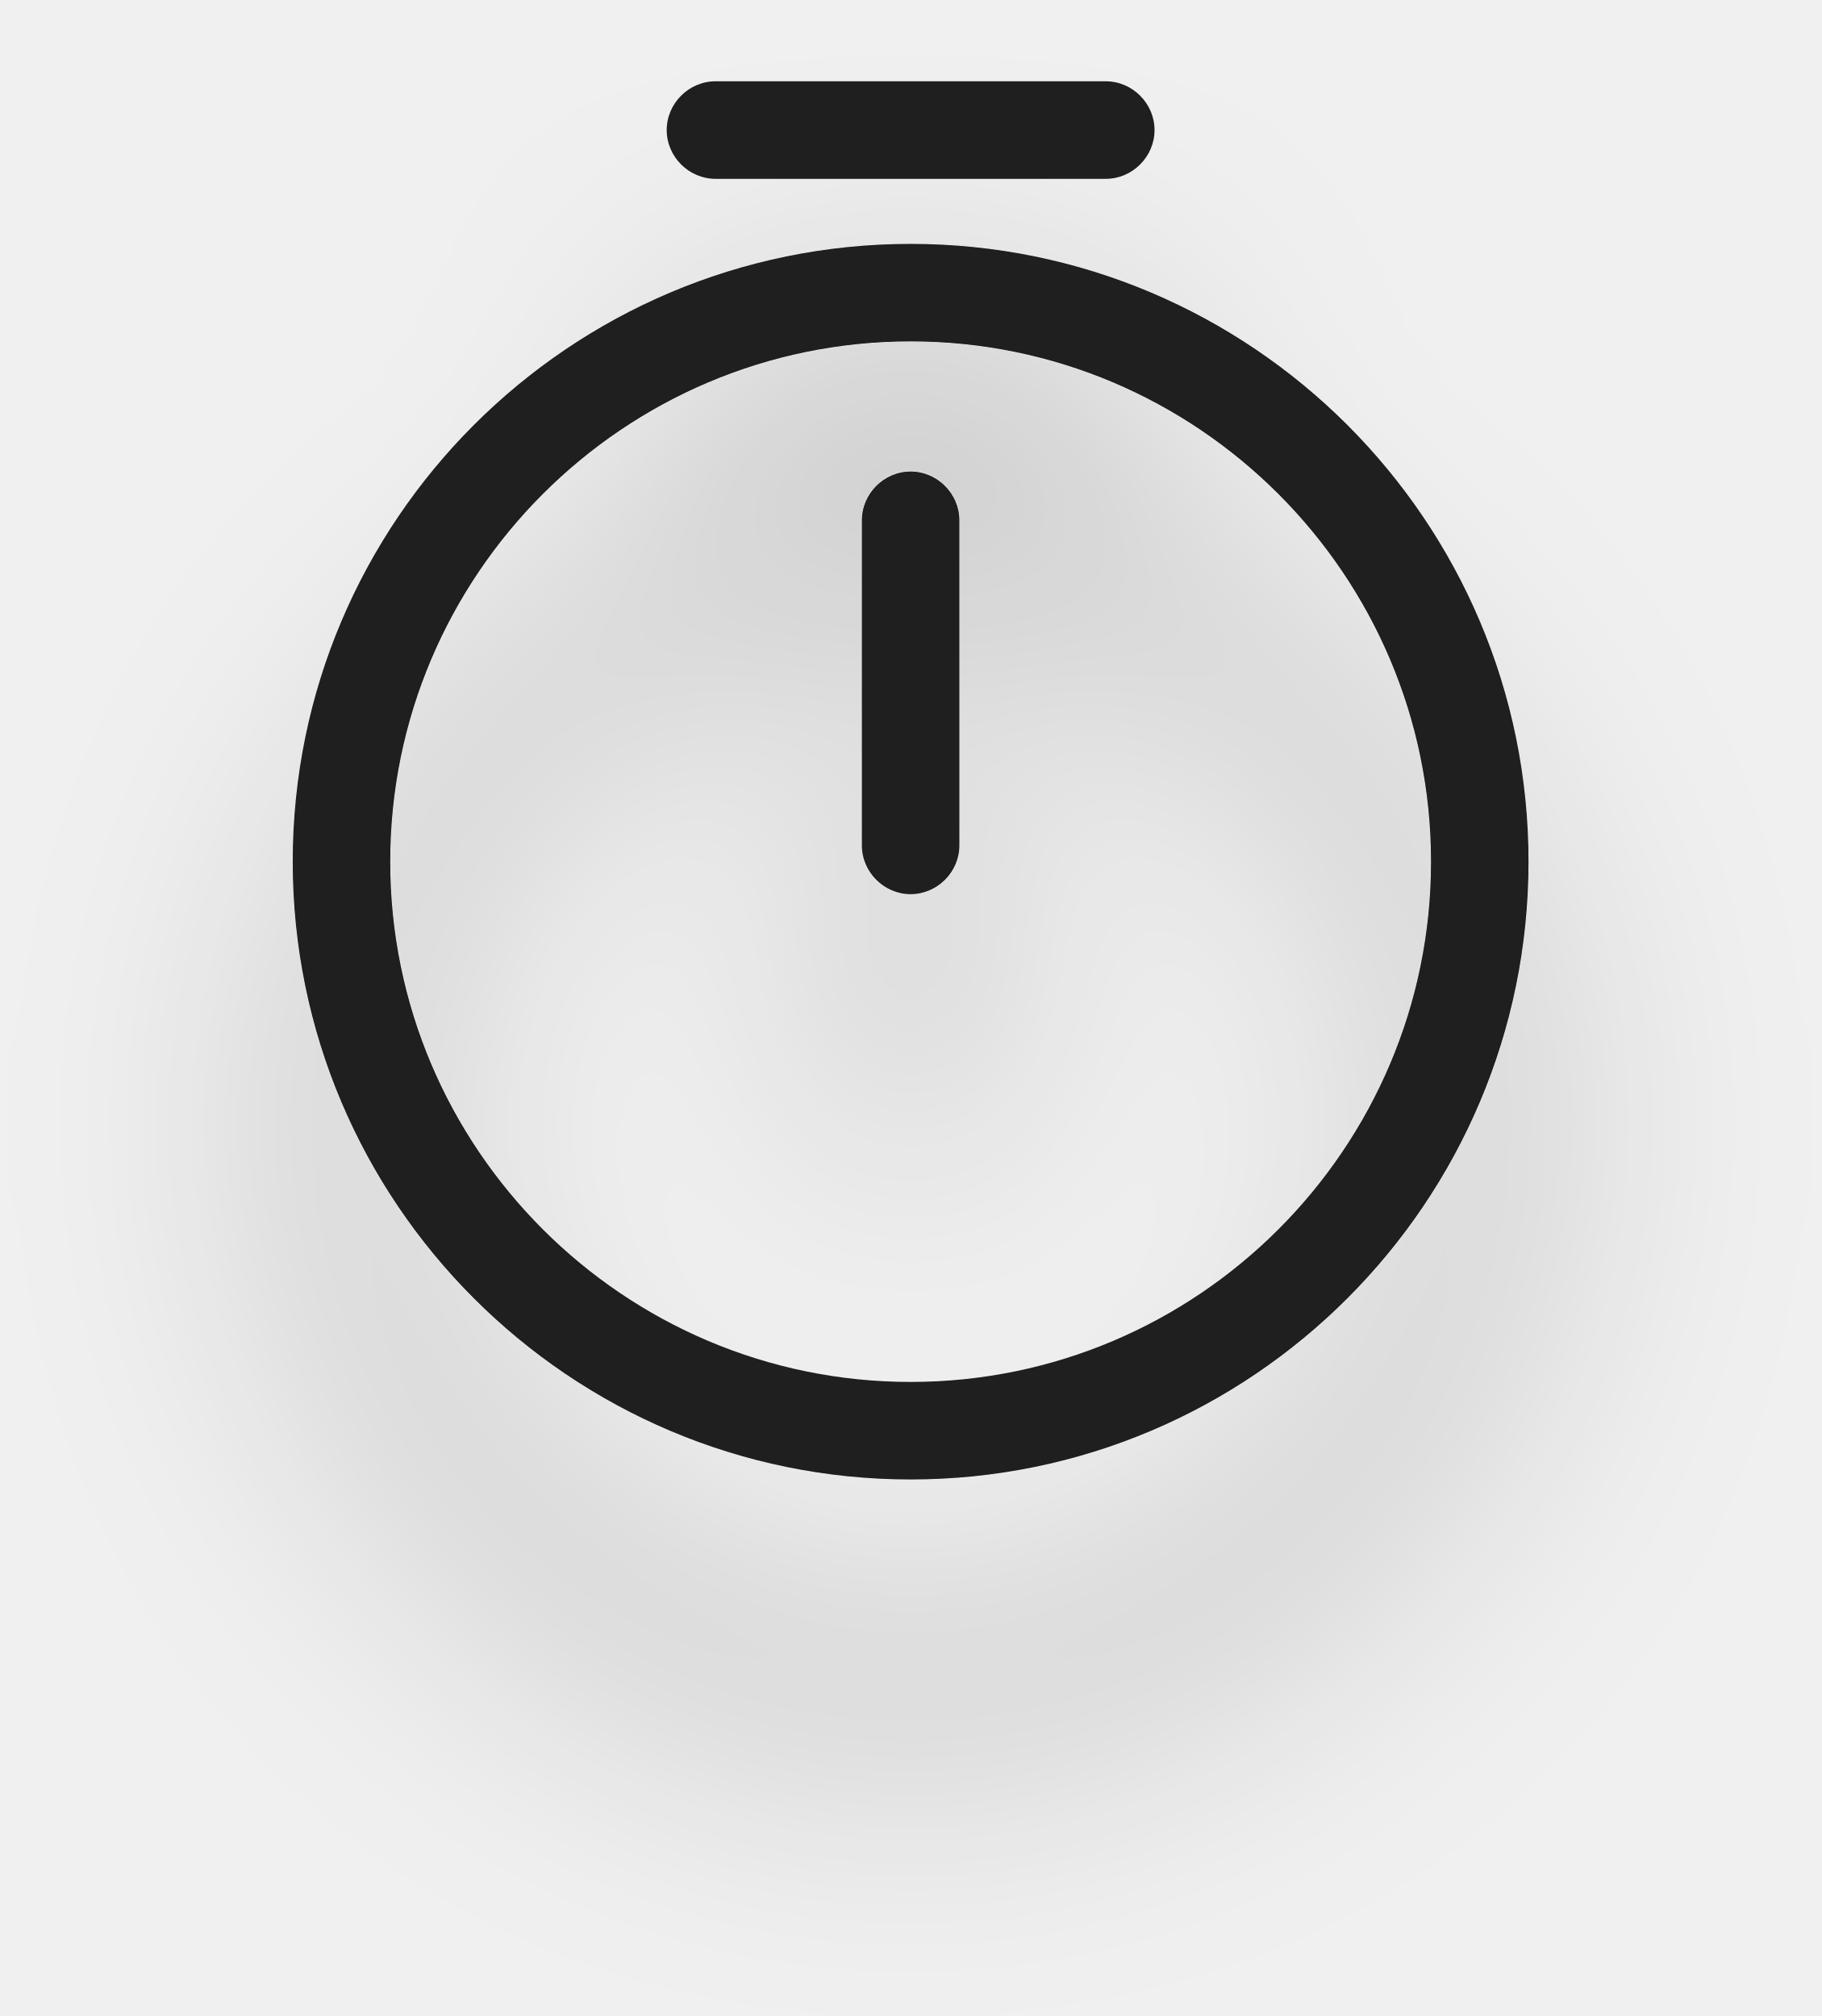
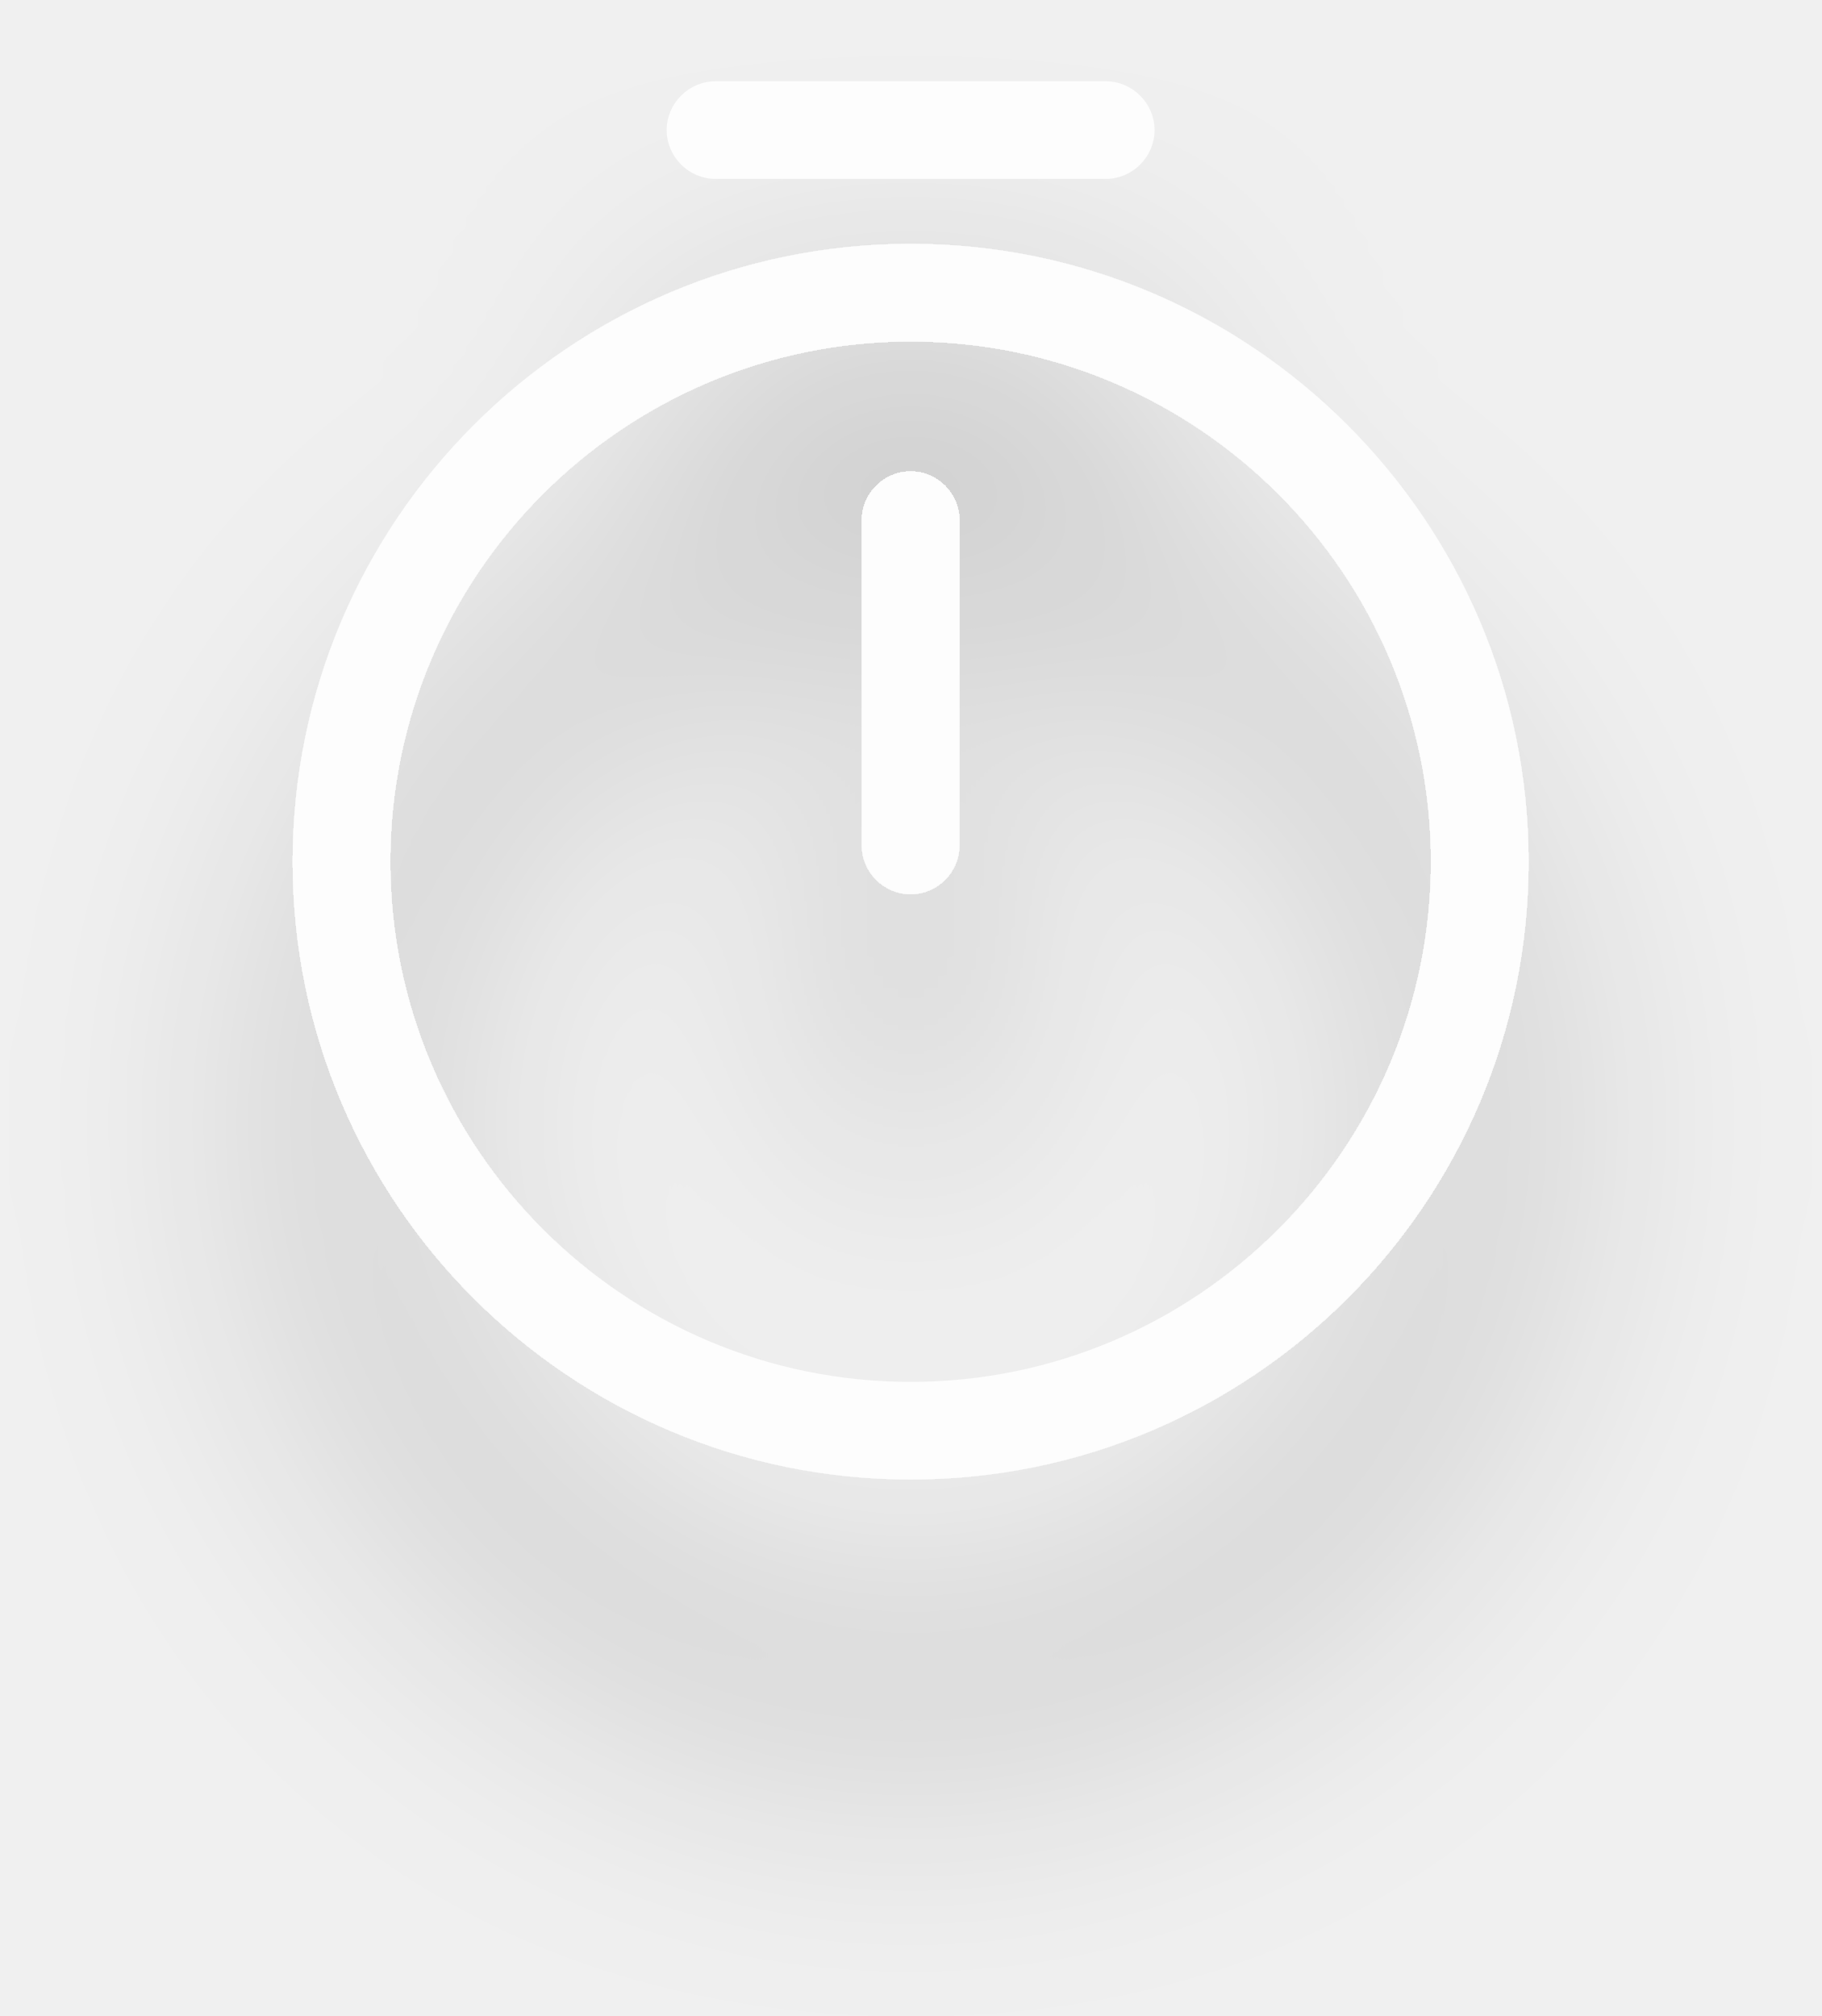
- <svg xmlns="http://www.w3.org/2000/svg" width="28" height="31" viewBox="0 0 28 31" fill="currentColor">
+ <svg xmlns="http://www.w3.org/2000/svg" width="28" height="31" viewBox="0 0 28 31" fill="none">
  <g filter="url(#filter0_d_2_13084)">
-     <path d="M14 22.75C8.76 22.75 4.5 18.49 4.5 13.25C4.5 8.01 8.76 3.75 14 3.75C19.24 3.75 23.5 8.01 23.5 13.25C23.5 18.49 19.24 22.75 14 22.75ZM14 5.25C9.59 5.25 6 8.84 6 13.25C6 17.66 9.59 21.25 14 21.25C18.41 21.25 22 17.66 22 13.25C22 8.84 18.41 5.25 14 5.25Z" fill="currentColor" fill-opacity="0.87" />
-     <path d="M14 13.75C13.59 13.75 13.25 13.41 13.25 13V8C13.25 7.59 13.59 7.25 14 7.25C14.41 7.25 14.75 7.59 14.75 8V13C14.75 13.41 14.41 13.75 14 13.75Z" fill="currentColor" fill-opacity="0.87" />
-     <path d="M17 2.75H11C10.59 2.75 10.25 2.41 10.25 2C10.25 1.59 10.59 1.25 11 1.25H17C17.41 1.25 17.75 1.59 17.75 2C17.75 2.41 17.41 2.75 17 2.75Z" fill="currentColor" fill-opacity="0.87" />
+     <path d="M14 22.75C8.76 22.75 4.5 18.49 4.5 13.25C4.5 8.01 8.76 3.75 14 3.75C19.24 3.75 23.5 8.01 23.5 13.25C23.5 18.49 19.24 22.75 14 22.75ZM14 5.25C9.59 5.25 6 8.84 6 13.25C6 17.66 9.59 21.25 14 21.25C18.41 21.25 22 17.66 22 13.25C22 8.84 18.41 5.25 14 5.25Z" fill="white" fill-opacity="0.87" />
+     <path d="M14 13.75C13.59 13.75 13.25 13.41 13.25 13V8C13.25 7.59 13.59 7.25 14 7.25C14.41 7.25 14.75 7.59 14.75 8V13C14.75 13.41 14.41 13.75 14 13.75Z" fill="white" fill-opacity="0.87" />
+     <path d="M17 2.75H11C10.59 2.75 10.25 2.41 10.25 2C10.25 1.59 10.59 1.25 11 1.25H17C17.41 1.25 17.75 1.59 17.75 2C17.75 2.41 17.41 2.75 17 2.75Z" fill="white" fill-opacity="0.87" />
  </g>
  <defs>
    <filter id="filter0_d_2_13084" x="-2" y="0" width="32" height="32" filterUnits="userSpaceOnUse" color-interpolation-filters="sRGB">
      <feFlood flood-opacity="0" result="BackgroundImageFix" />
      <feColorMatrix in="SourceAlpha" type="matrix" values="0 0 0 0 0 0 0 0 0 0 0 0 0 0 0 0 0 0 127 0" result="hardAlpha" />
      <feOffset dy="4" />
      <feGaussianBlur stdDeviation="2" />
      <feComposite in2="hardAlpha" operator="out" />
      <feColorMatrix type="matrix" values="0 0 0 0 0 0 0 0 0 0 0 0 0 0 0 0 0 0 0.25 0" />
      <feBlend mode="normal" in2="BackgroundImageFix" result="effect1_dropShadow_2_13084" />
      <feBlend mode="normal" in="SourceGraphic" in2="effect1_dropShadow_2_13084" result="shape" />
    </filter>
  </defs>
</svg>
